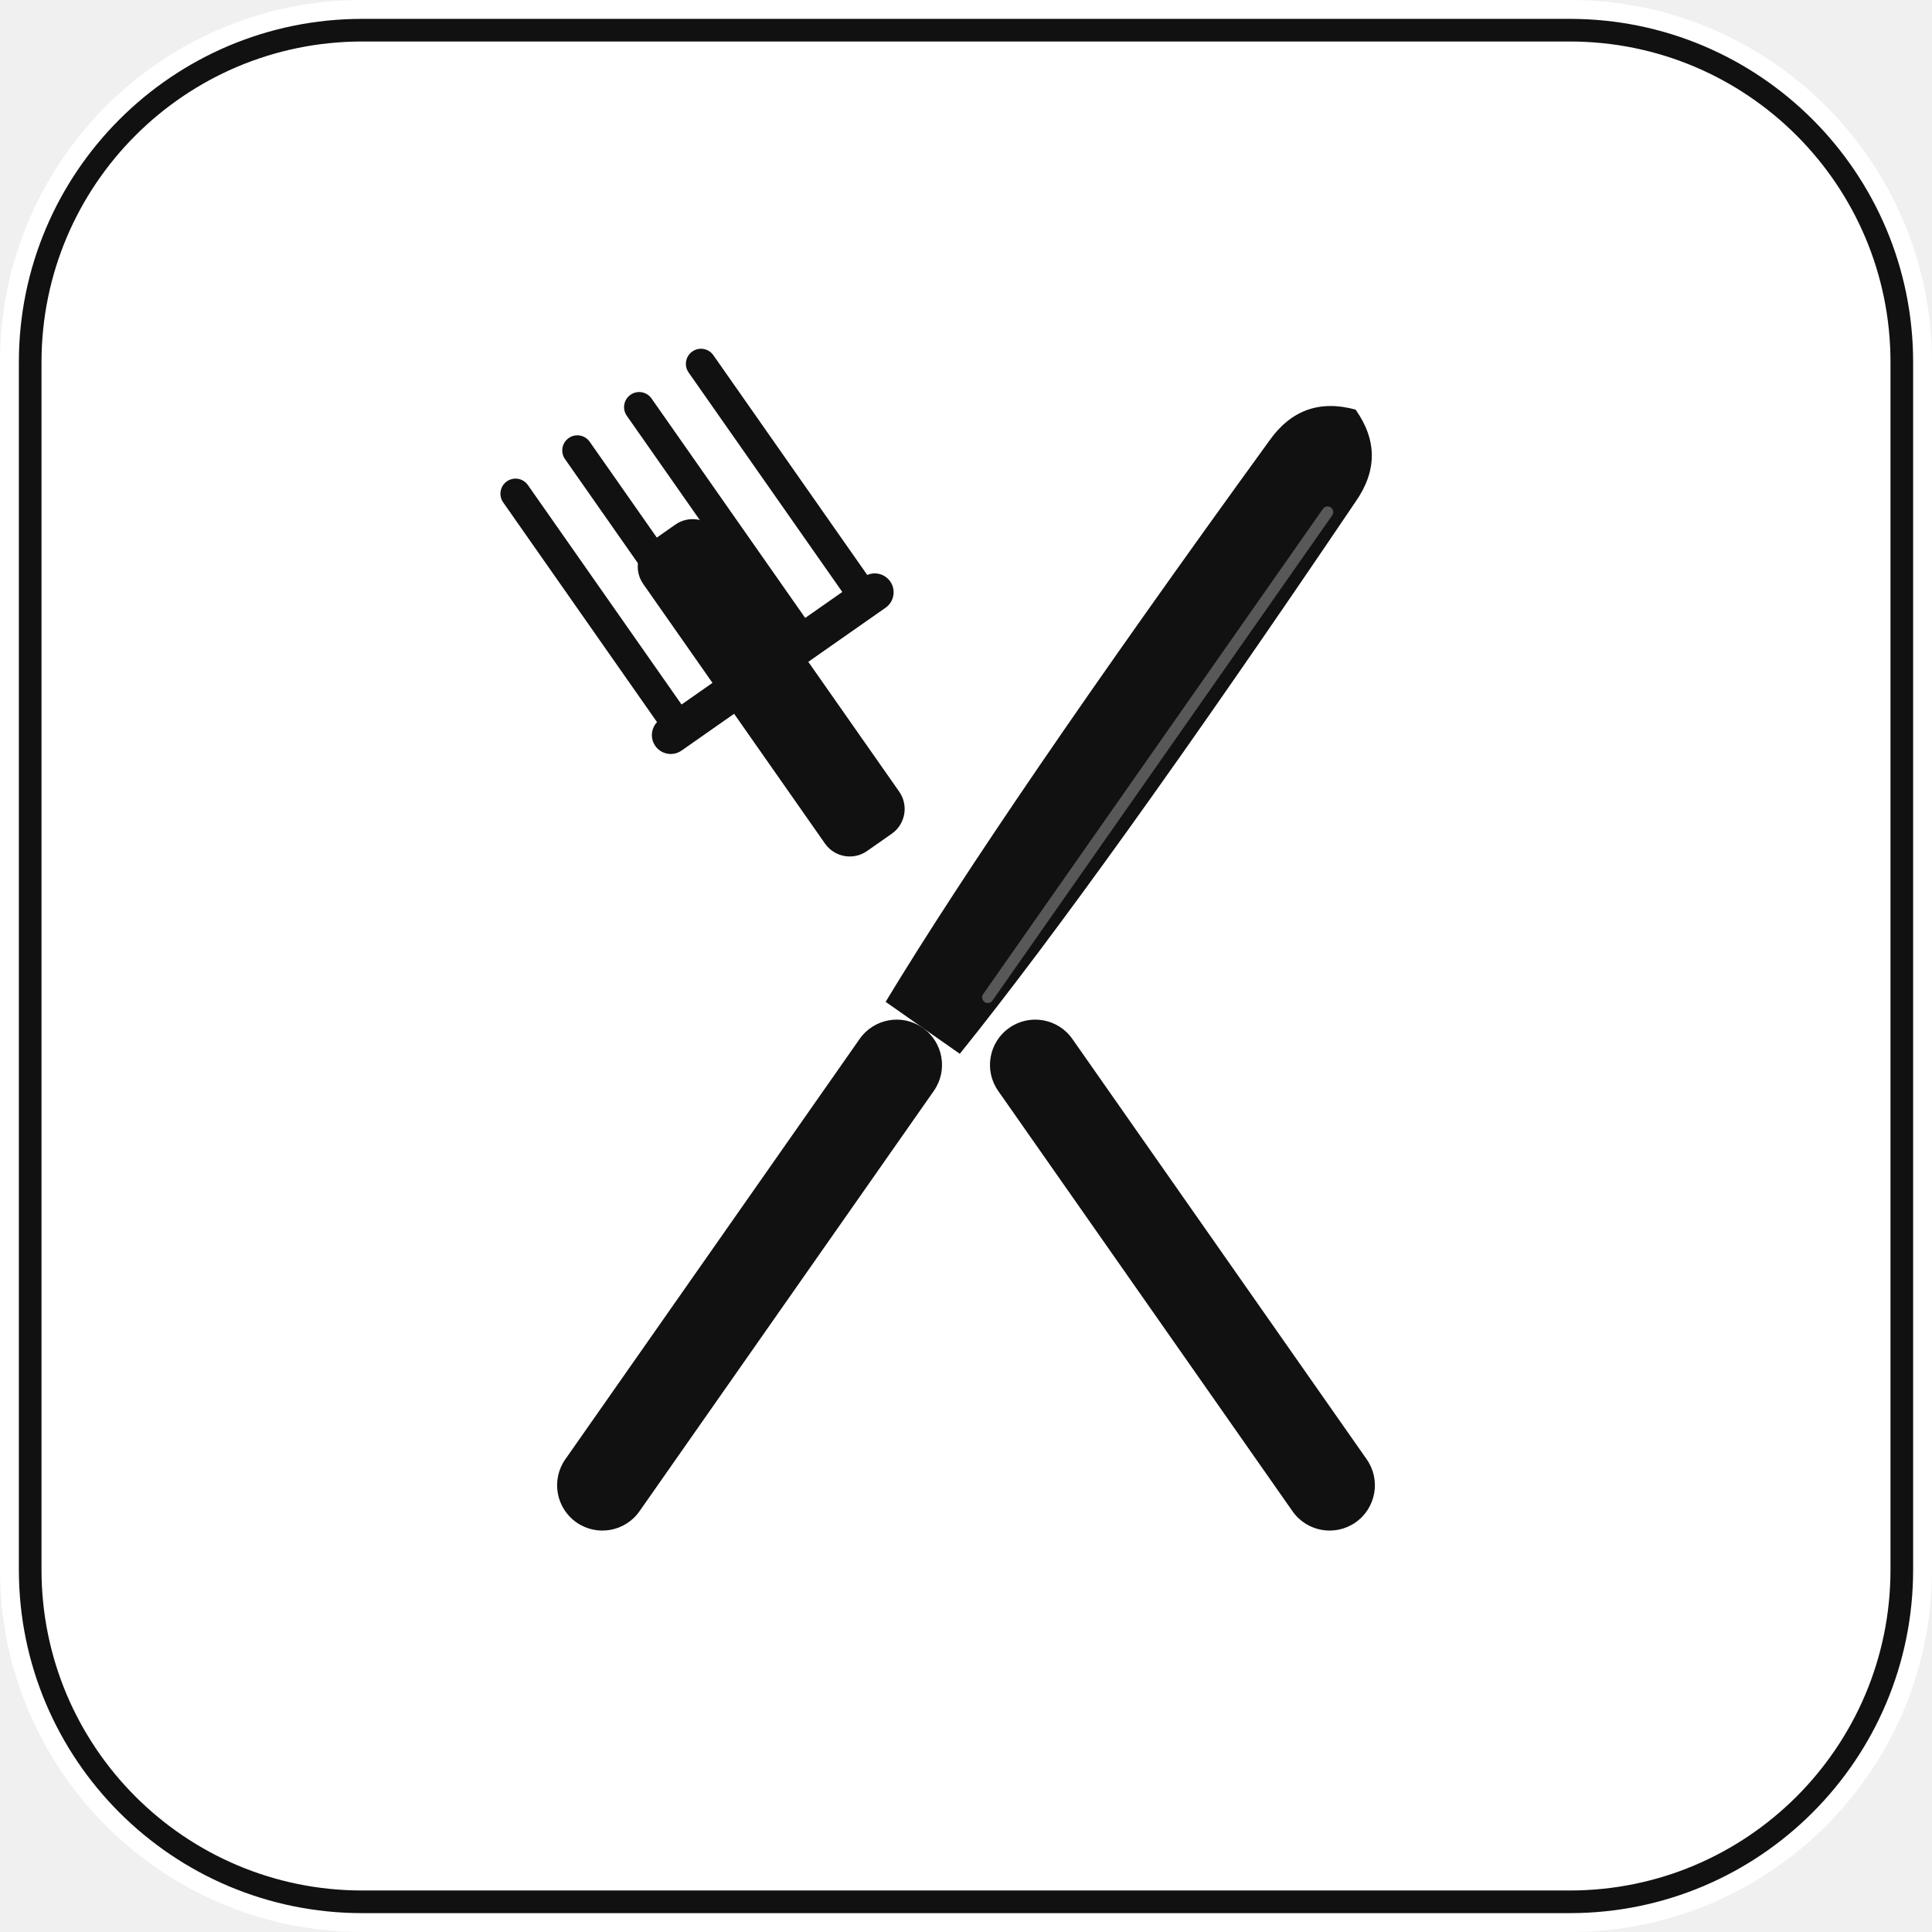
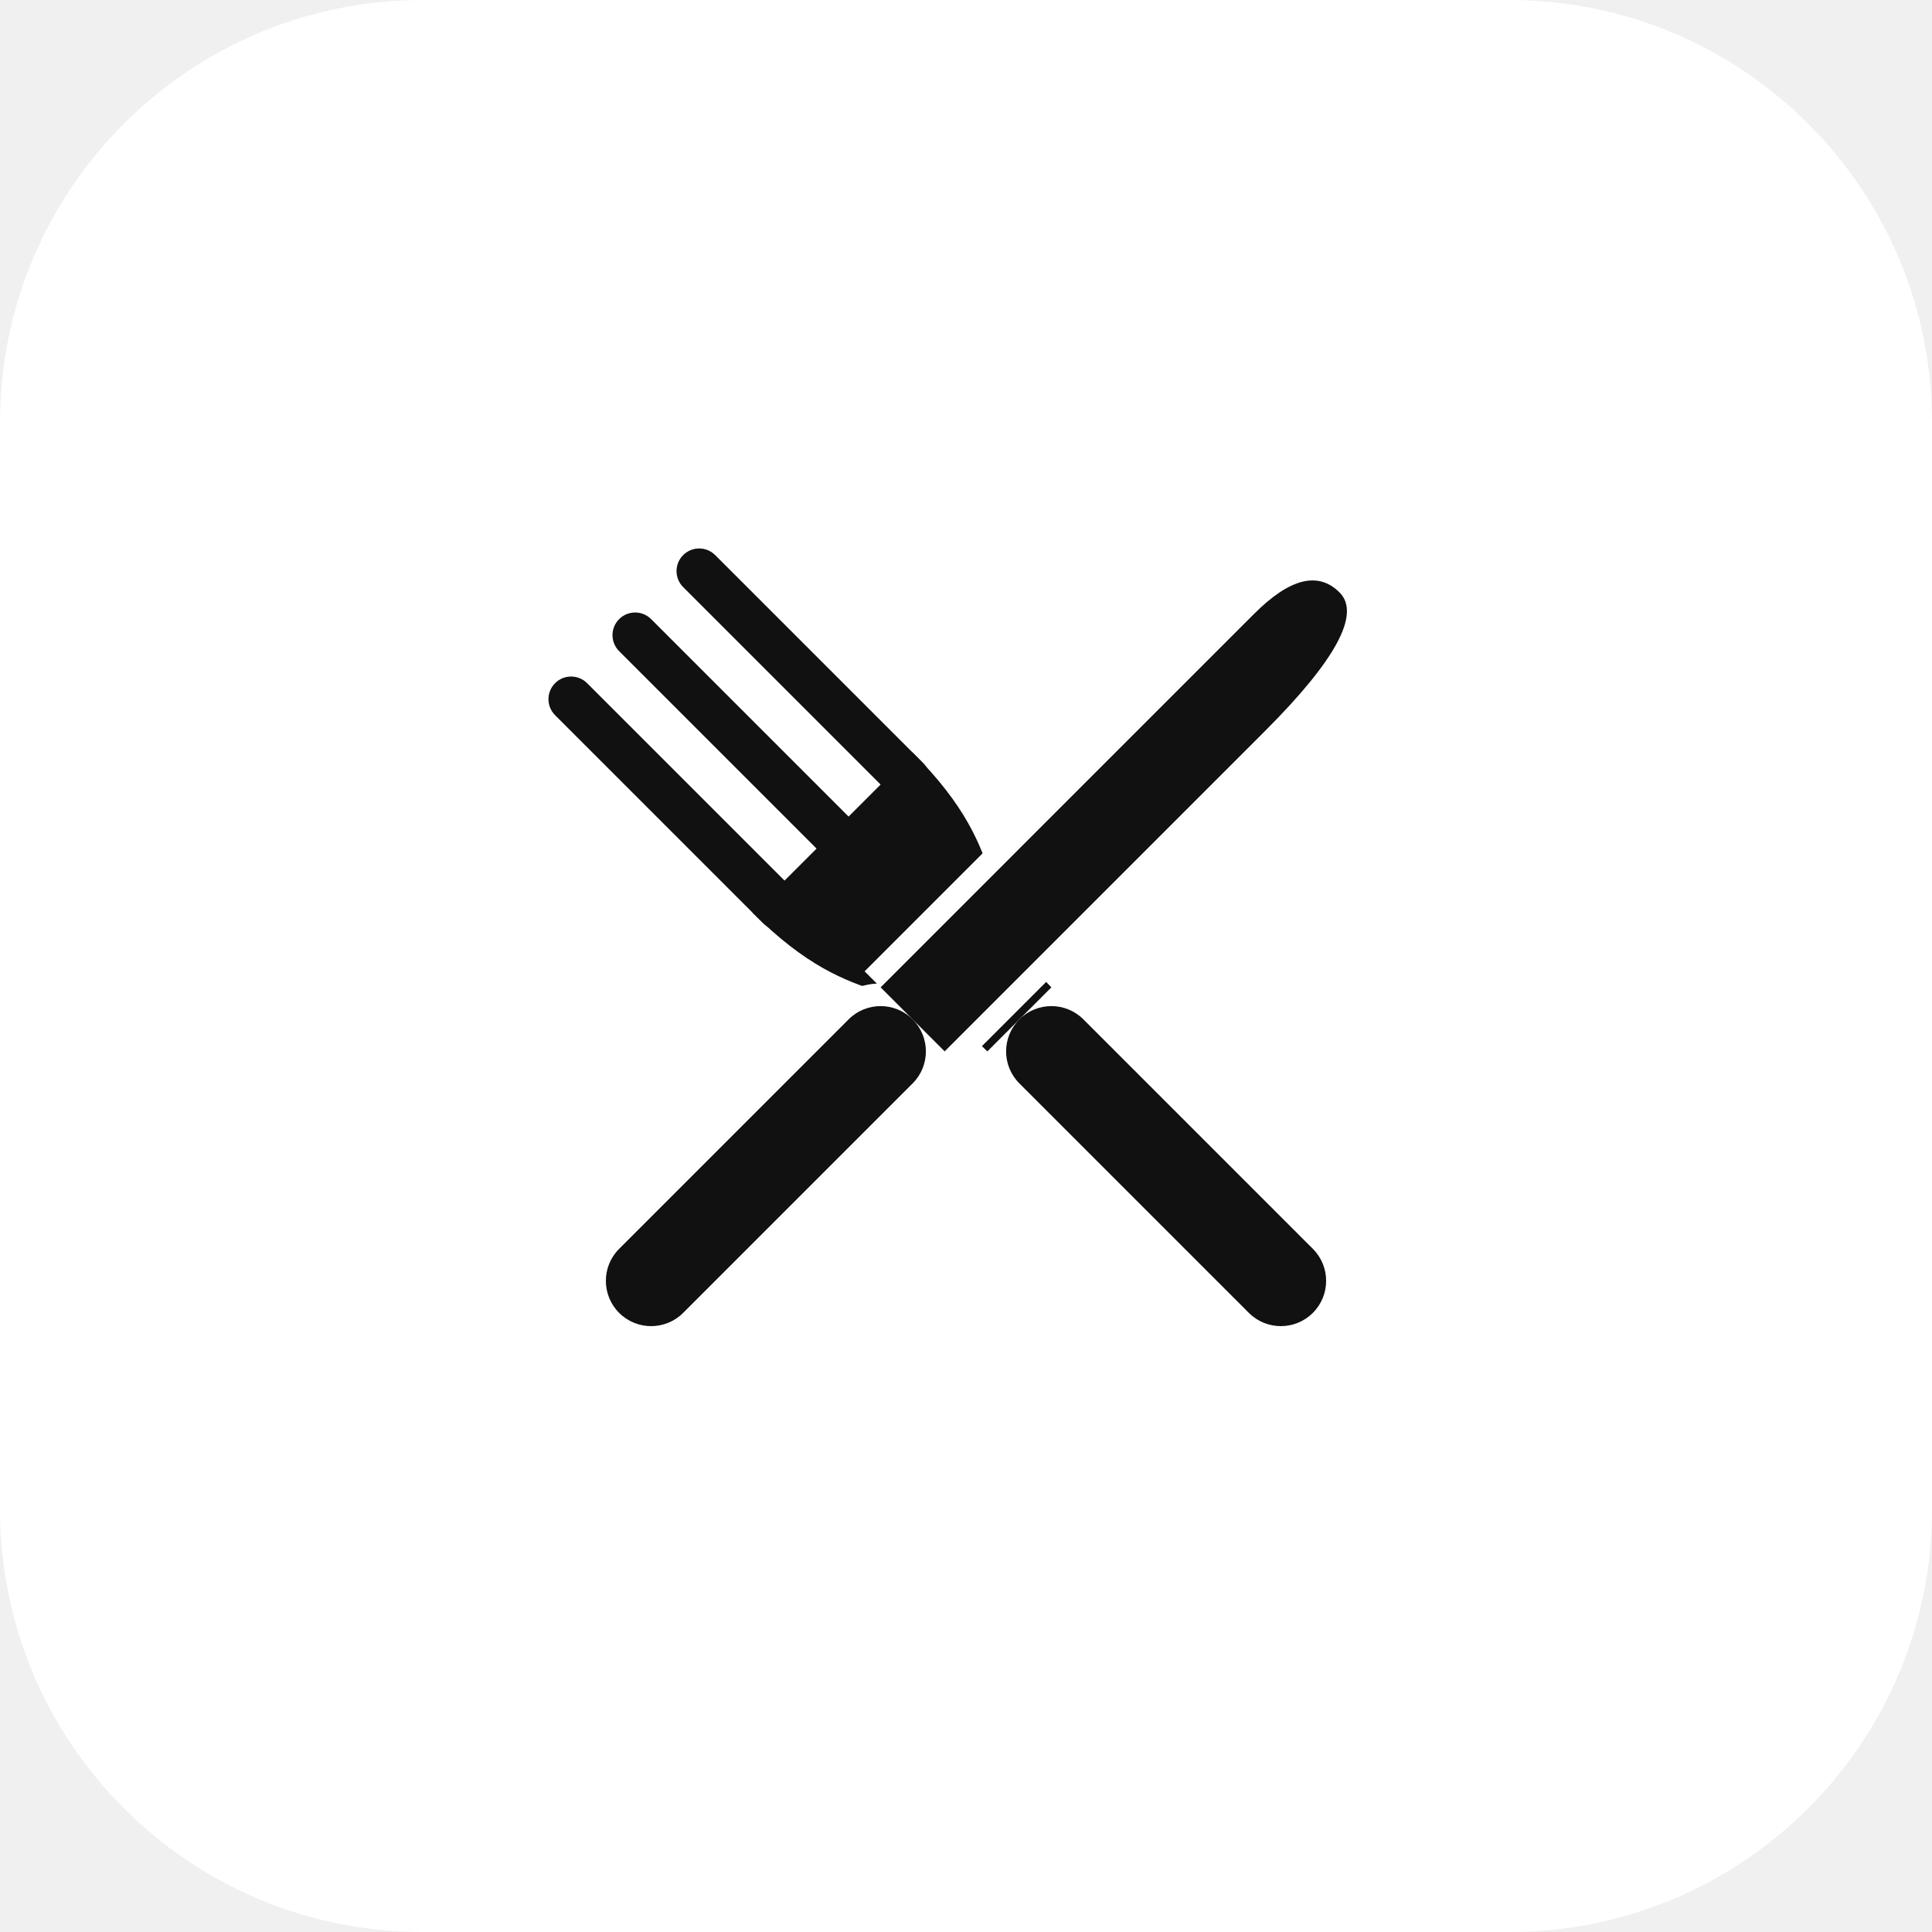
<svg xmlns="http://www.w3.org/2000/svg" width="512" height="512" viewBox="0 0 512 512">
-   <rect width="512" height="512" rx="96" fill="white" />
-   <rect x="8" y="8" width="496" height="496" rx="88" fill="white" stroke="#111" stroke-width="6" />
+   <rect width="512" height="512" rx="112" fill="#ffffff" />
  <g transform="translate(256, 256)">
-     <g transform="rotate(-35)">
-       <rect x="-12" y="20" width="24" height="160" rx="12" fill="#111" />
-       <rect x="-12" y="-140" width="24" height="100" rx="8" fill="#111" />
-       <rect x="-30" y="-175" width="8" height="80" rx="4" fill="#111" />
-       <rect x="-10" y="-175" width="8" height="80" rx="4" fill="#111" />
-       <rect x="10" y="-175" width="8" height="80" rx="4" fill="#111" />
-       <rect x="30" y="-175" width="8" height="80" rx="4" fill="#111" />
-       <rect x="-34" y="-100" width="76" height="10" rx="5" fill="#111" />
+     <g transform="rotate(-45)">
+       <rect x="-12" y="20" width="24" height="110" rx="12" fill="#111111" />
+       <path d="M-30,-50 C-30,-10 -12,-10 -12,20 L12,20 C12,-10 30,-10 30,-50 Z" fill="#111111" />
+       <rect x="-30" y="-130" width="12" height="90" rx="6" fill="#111111" />
+       <rect x="-6" y="-130" width="12" height="90" rx="6" fill="#111111" />
+       <rect x="18" y="-130" width="12" height="90" rx="6" fill="#111111" />
    </g>
-     <g transform="rotate(35)">
-       <rect x="-12" y="20" width="24" height="160" rx="12" fill="#111" />
-       <path d="M-14,-160 Q-16,-40 -12,20 L12,20 Q16,-40 14,-160 Q14,-175 0,-180 Q-14,-175 -14,-160Z" fill="#111" />
-       <rect x="8" y="-155" width="3" height="160" rx="1.5" fill="white" opacity="0.3" />
+     <g transform="rotate(45)">
+       <rect x="-18" y="14" width="36" height="122" rx="18" fill="#ffffff" />
+       <path d="M-18,20 V-120 Q-18,-146 0,-146 Q18,-146 18,-100 V20 Z" fill="#ffffff" />
+       <rect x="-12" y="20" width="24" height="110" rx="12" fill="#111111" />
+       <path d="M-12,20 V-120 Q-12,-140 0,-140 Q12,-140 12,-100 V20 Z" fill="#111111" />
    </g>
  </g>
</svg>
